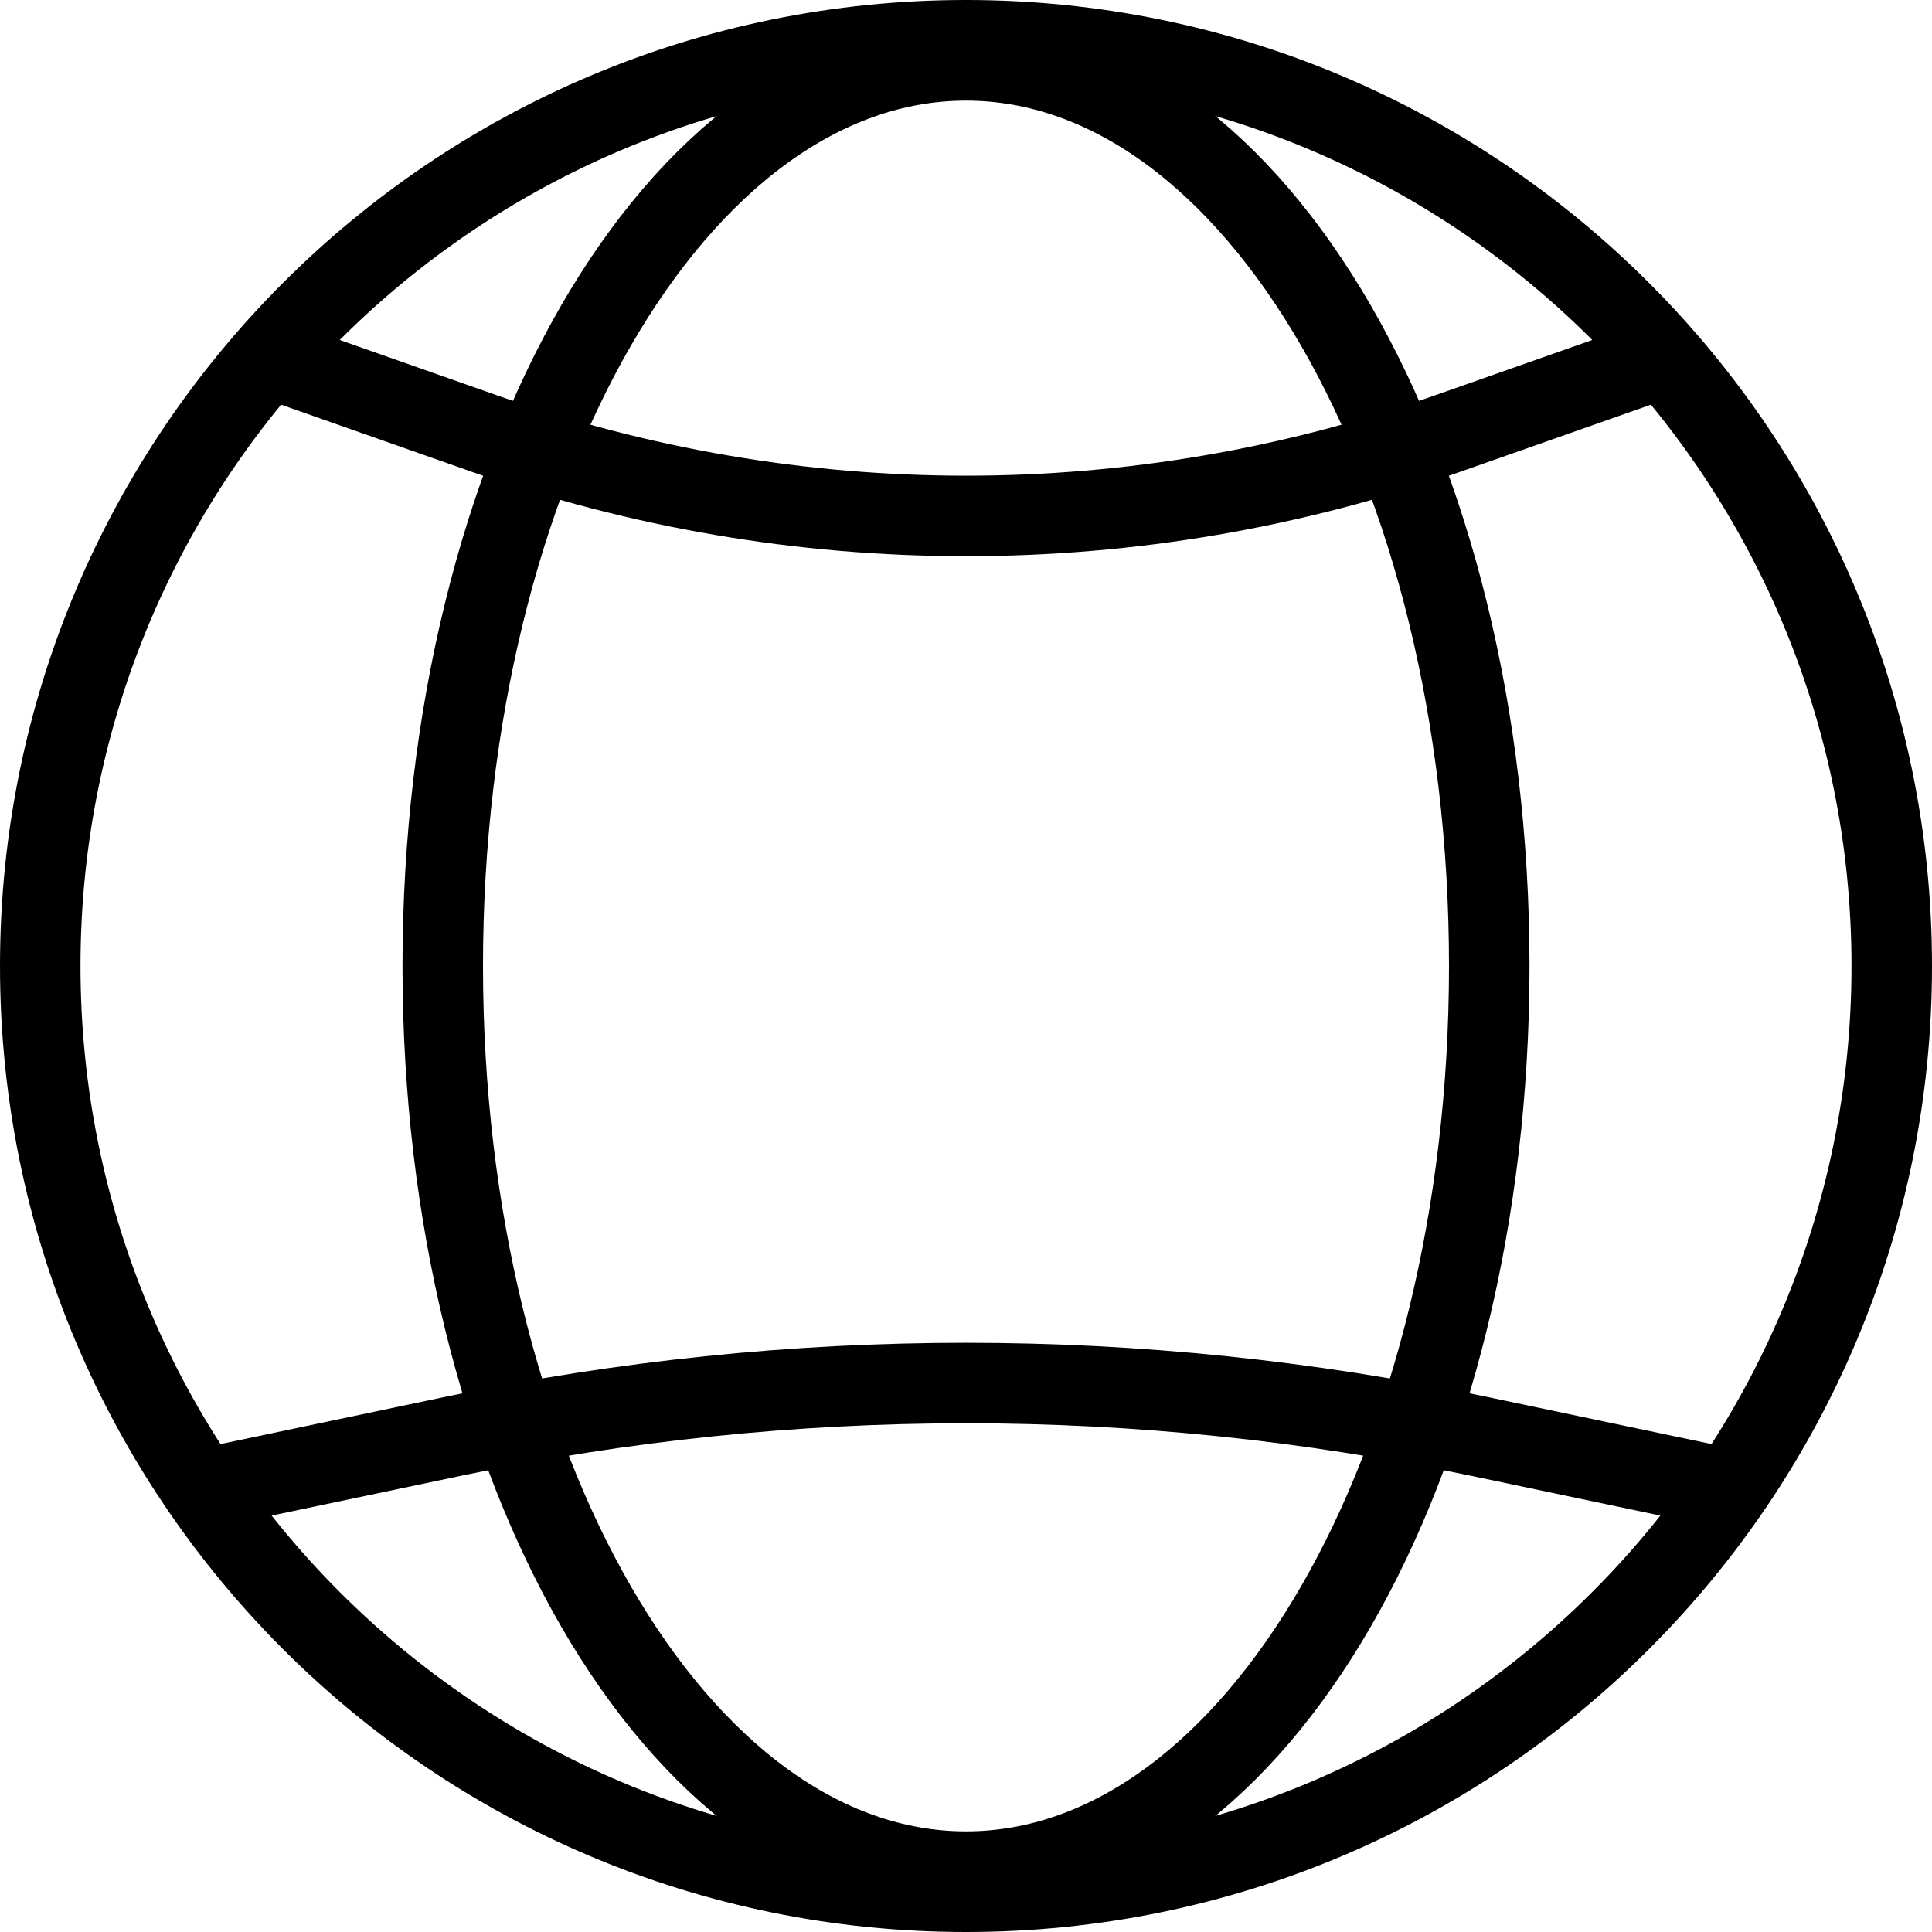
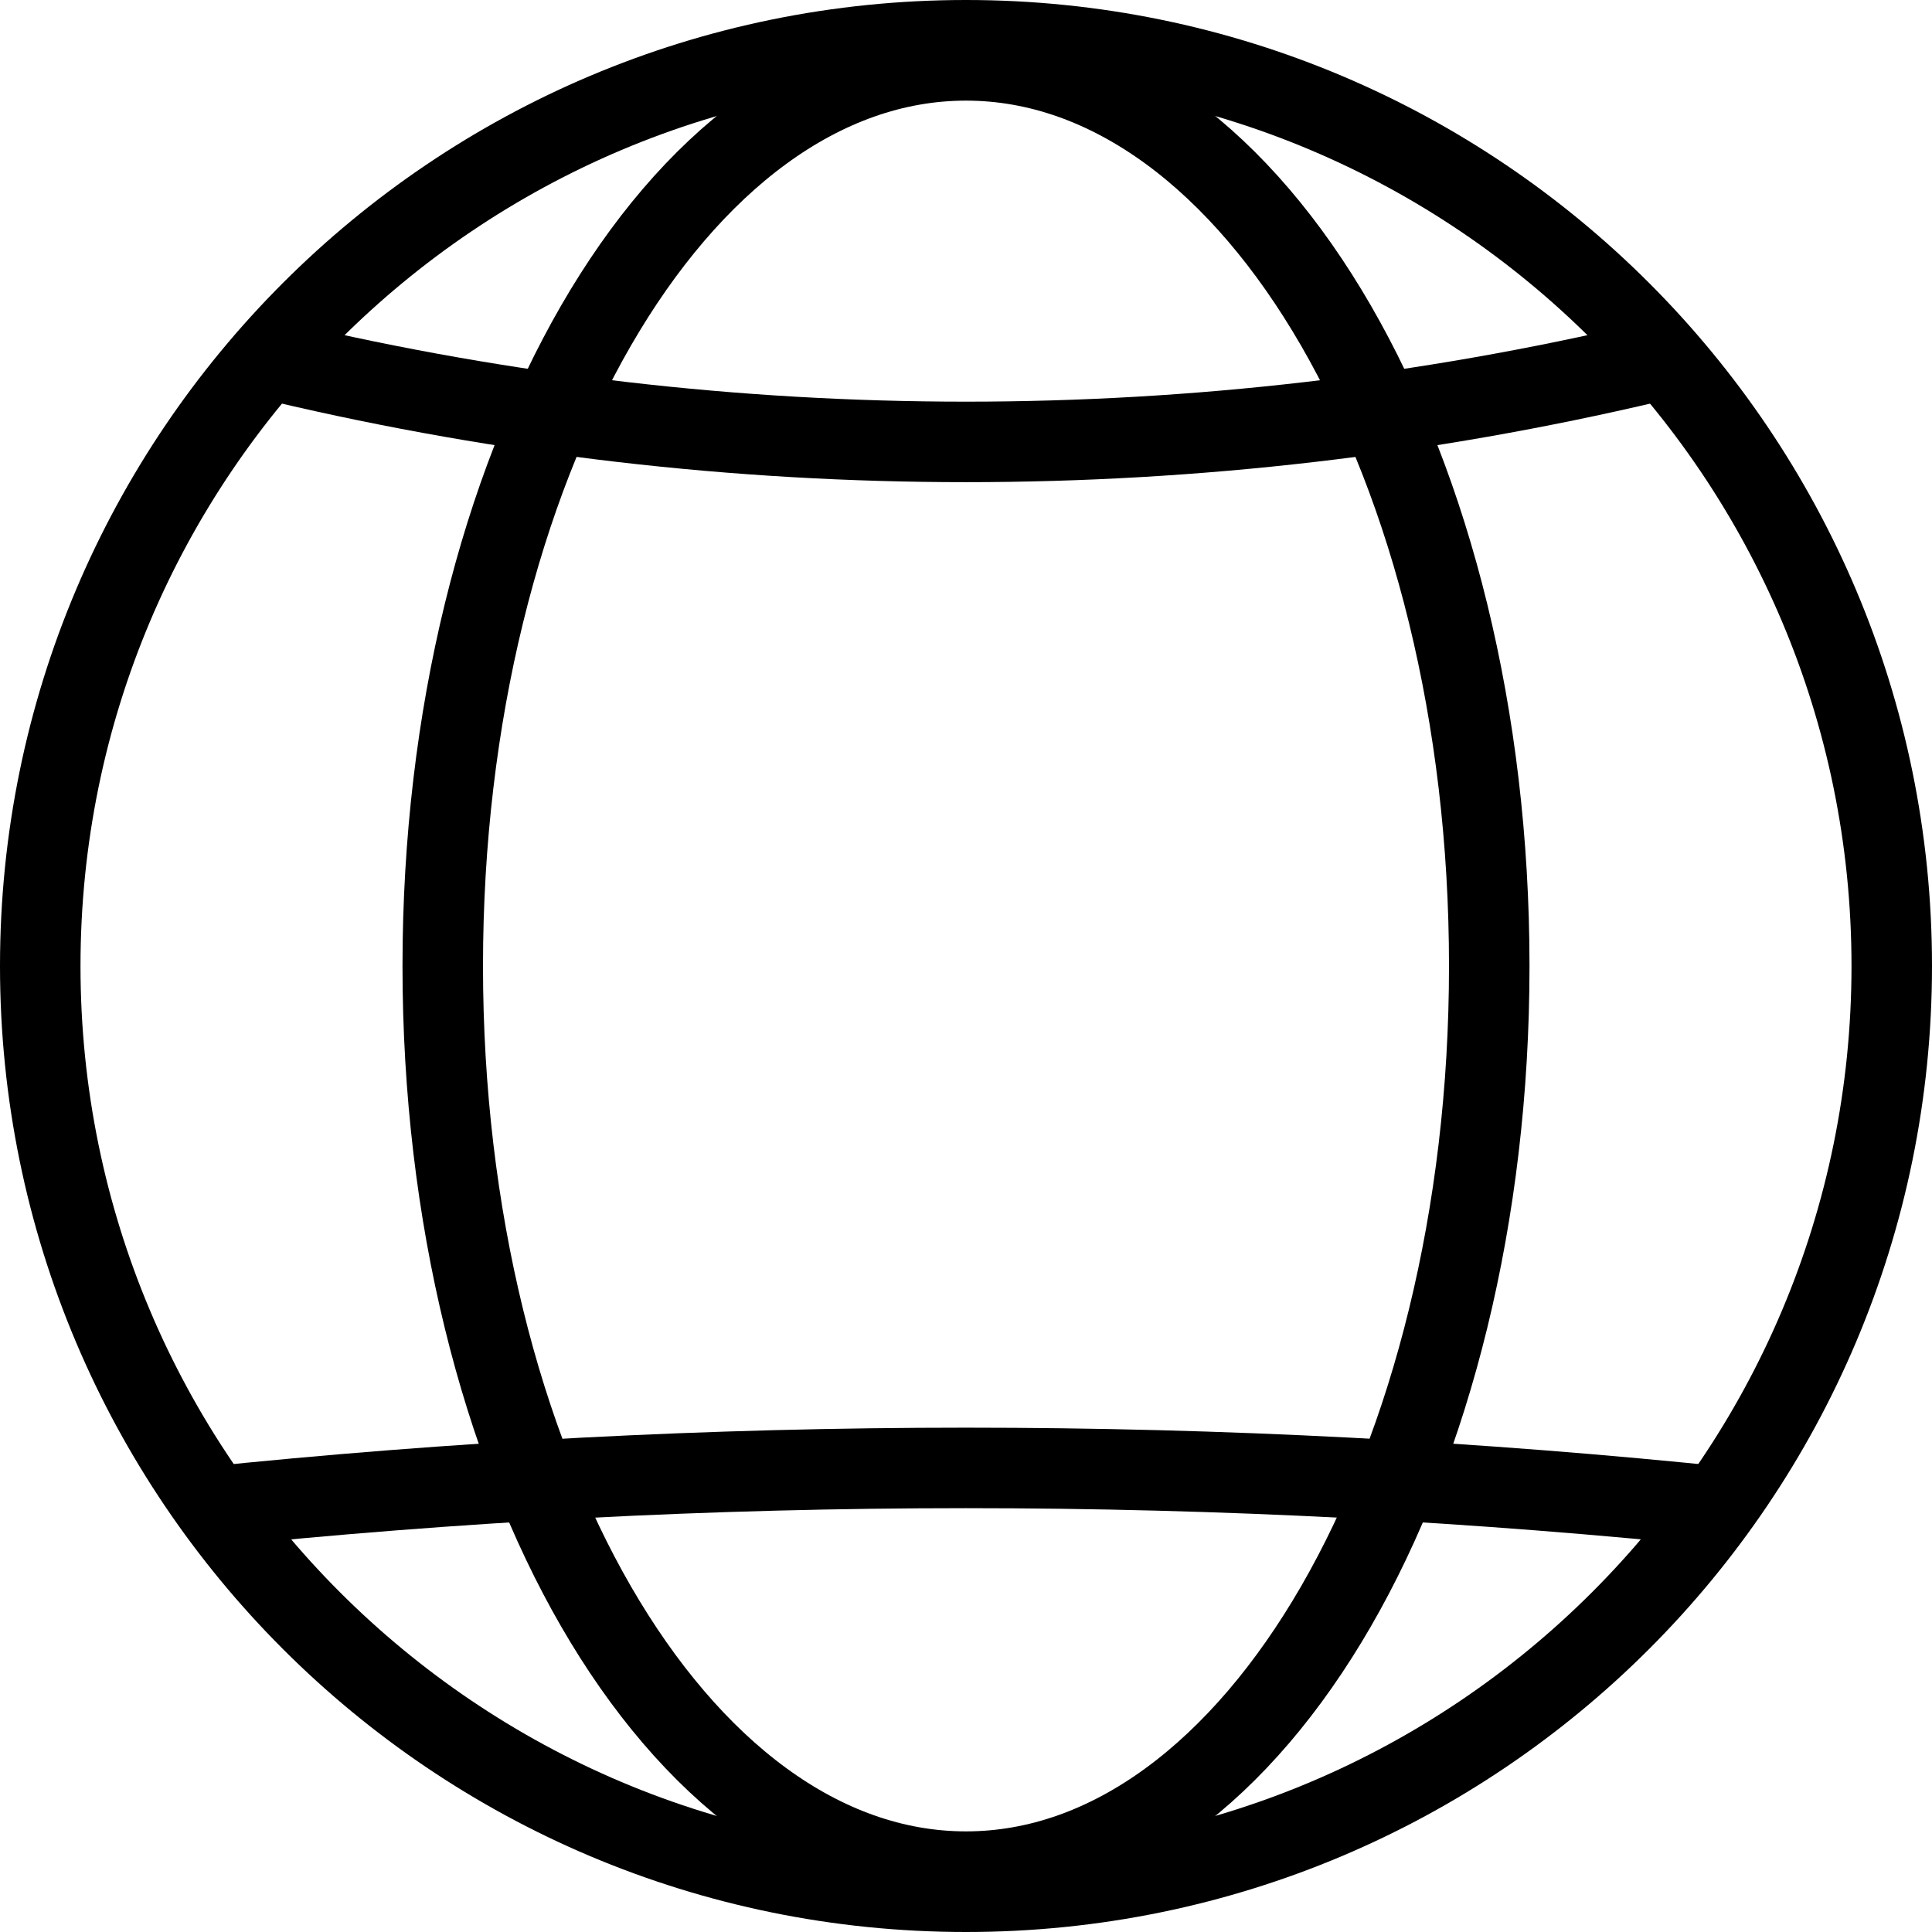
- <svg xmlns="http://www.w3.org/2000/svg" id="fb86e6f4-0cef-4840-b5cc-abdc9b84f735" data-name="Layer 1" viewBox="0 0 24 24">
+ <svg xmlns="http://www.w3.org/2000/svg" viewBox="0 0 24 24">
  <circle cx="12" cy="12" r="11.5" fill="none" stroke="#000" stroke-miterlimit="10" />
  <ellipse cx="12" cy="12" rx="6.5" ry="11.25" fill="none" stroke="#000" stroke-miterlimit="10" />
-   <path d="M3.5,4.5,6,5.38a18,18,0,0,0,12,0l2.5-.88" transform="translate(0)" fill="none" stroke="#000" stroke-miterlimit="10" />
-   <path d="M2.5,18.5l3.14-.66a31,31,0,0,1,12.72,0l3.14.66" transform="translate(0)" fill="none" stroke="#000" stroke-miterlimit="10" />
+   <path d="M3.5,4.5h0a37,37,0,0,0,17,0h0" fill="none" stroke="#000" stroke-miterlimit="10" />
+   <path d="M2.5,18.73h0a91.41,91.41,0,0,1,19,0h0" fill="none" stroke="#000" stroke-miterlimit="10" />
</svg>
